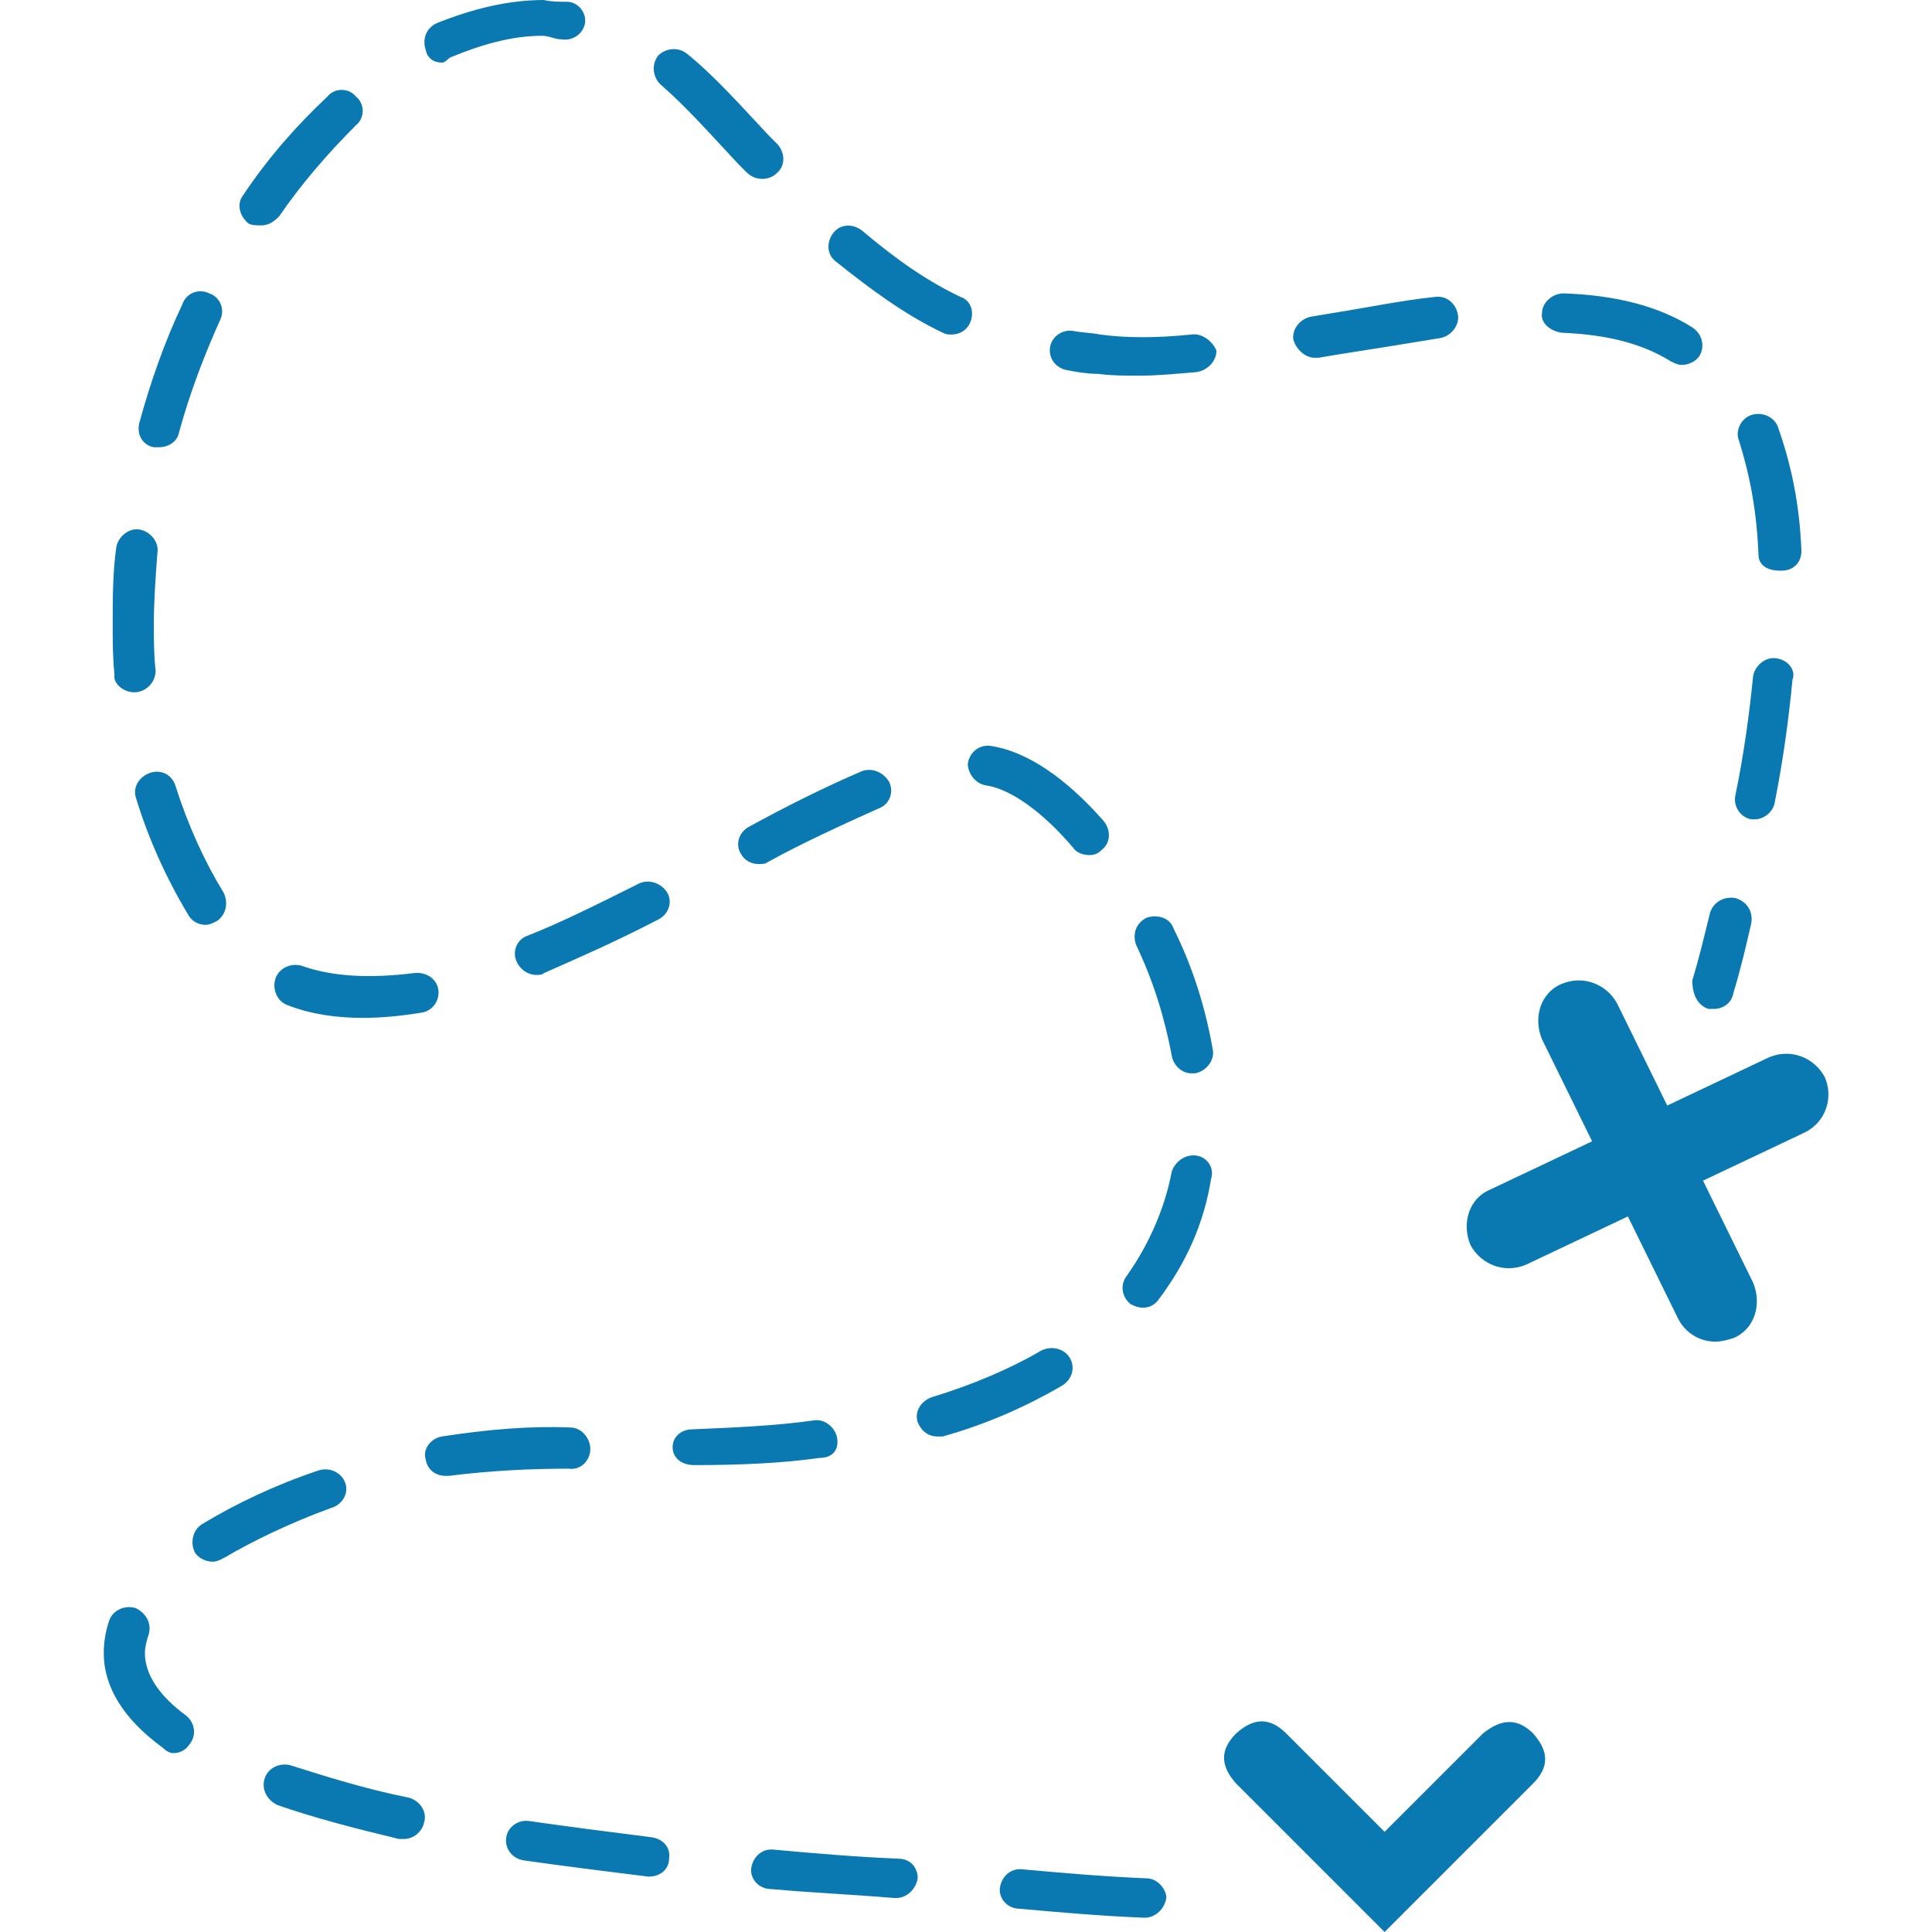
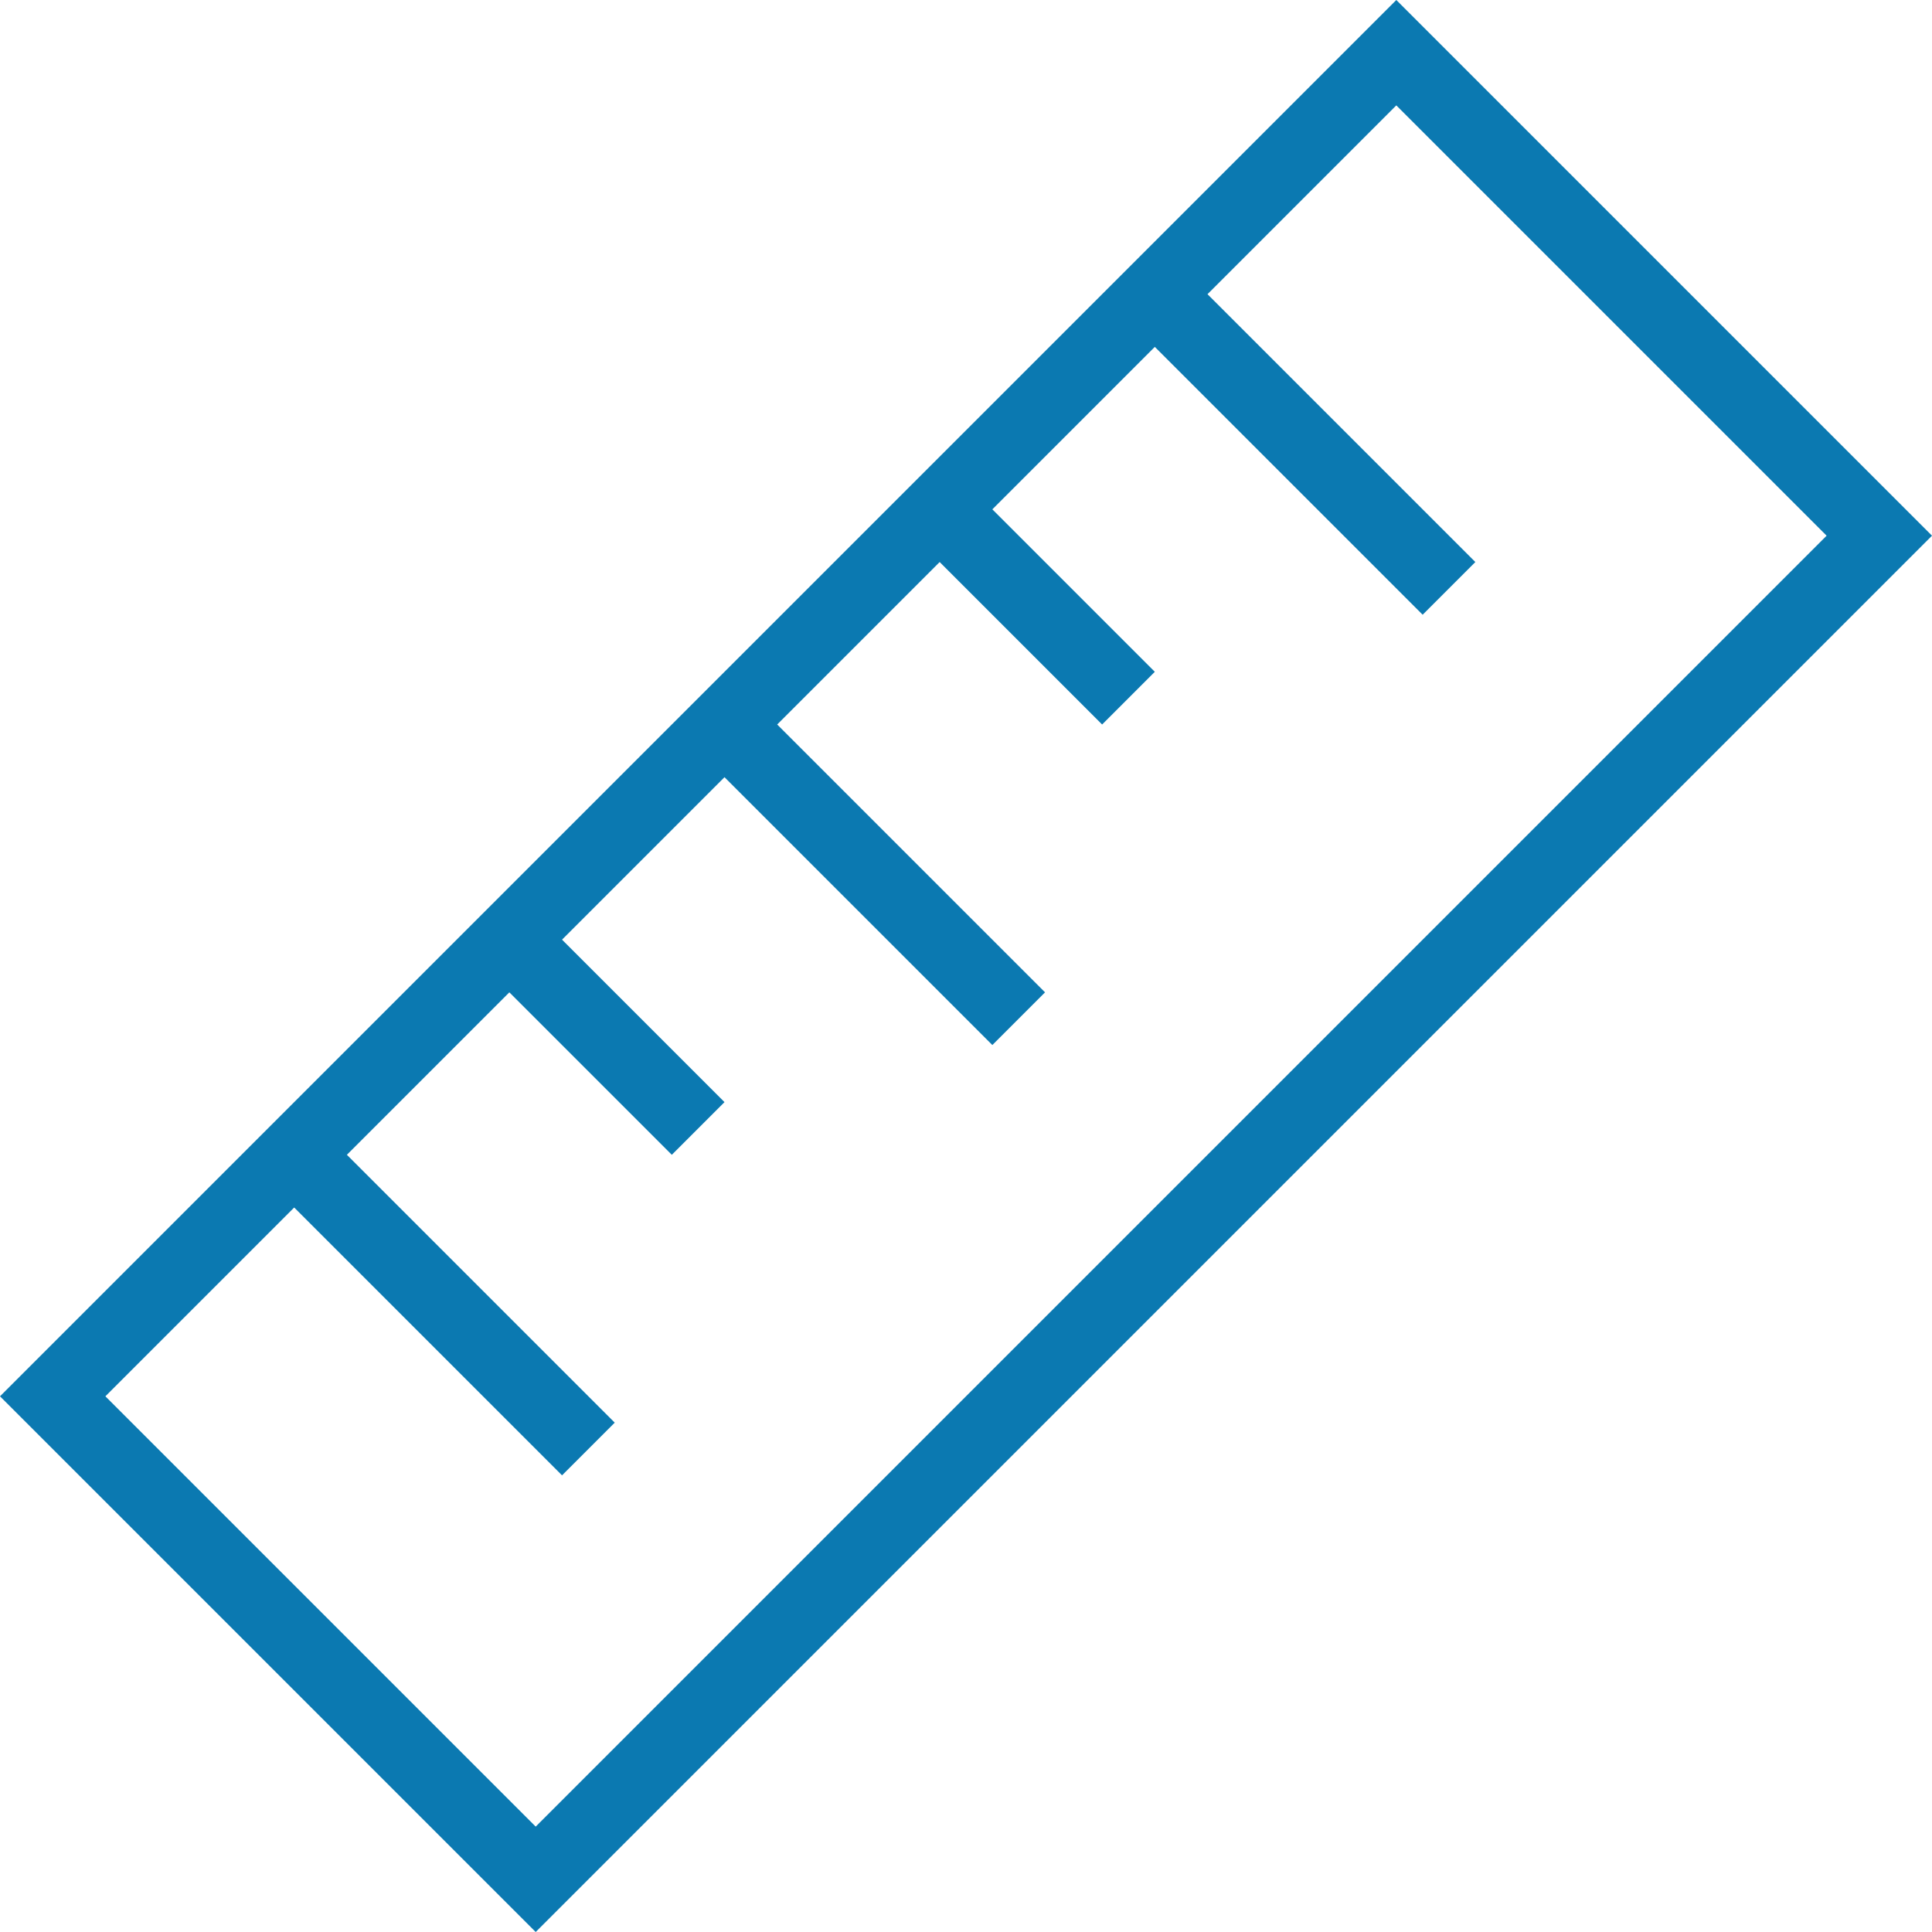
- <svg xmlns="http://www.w3.org/2000/svg" version="1.1" id="Слой_1" x="0px" y="0px" viewBox="0 0 108 108" style="enable-background:new 0 0 108 108;" xml:space="preserve">
+ <svg xmlns="http://www.w3.org/2000/svg" version="1.1" id="Слой_1" x="0px" y="0px" viewBox="0 0 44 44" style="enable-background:new 0 0 44 44;" xml:space="preserve">
  <style type="text/css">
	.st0{fill:#0B79B1;}
</style>
-   <g>
-     <g>
-       <path class="st0" d="M14.6,12.6c0.4,0,0.7-0.2,1-0.5c1.3-1.9,2.8-3.6,4.3-5.1c0.5-0.4,0.5-1.2,0-1.6c-0.4-0.5-1.2-0.5-1.6,0    C16.6,7,15,8.8,13.6,10.9c-0.4,0.5-0.2,1.2,0.3,1.6C14.1,12.6,14.4,12.6,14.6,12.6z M41.3,9.2l0.4,0.4c0.2,0.2,0.5,0.4,0.9,0.4    c0.3,0,0.6-0.1,0.8-0.3c0.5-0.4,0.5-1.1,0.1-1.6L43,7.6c-1.6-1.7-3-3.3-4.6-4.6c-0.5-0.4-1.2-0.3-1.6,0.1    c-0.4,0.5-0.3,1.2,0.1,1.6C38.4,6,39.8,7.6,41.3,9.2z M55.1,43.9c1.4,0.2,3.2,1.5,4.9,3.5c0.2,0.3,0.6,0.4,0.9,0.4    c0.3,0,0.5-0.1,0.7-0.3c0.5-0.4,0.5-1.1,0.1-1.6c-2.1-2.4-4.3-3.9-6.3-4.2c-0.6-0.1-1.2,0.3-1.3,1C54.1,43.2,54.5,43.8,55.1,43.9z     M52.7,18.6c0.2,0.1,0.3,0.1,0.5,0.1c0.4,0,0.8-0.2,1-0.6c0.3-0.6,0.1-1.3-0.5-1.5c-1.9-0.9-3.6-2.1-5.5-3.7    c-0.5-0.4-1.2-0.4-1.6,0.1c-0.4,0.5-0.4,1.2,0.1,1.6C48.7,16.2,50.6,17.6,52.7,18.6z M28.9,53.8c0.2,0.4,0.6,0.7,1.1,0.7    c0.1,0,0.3,0,0.4-0.1c1.8-0.8,3.9-1.7,6.4-3c0.6-0.3,0.8-1,0.5-1.5s-1-0.8-1.6-0.5c-2.4,1.2-4.4,2.2-6.2,2.9    C28.9,52.5,28.6,53.2,28.9,53.8z M16.9,54c-0.6-0.2-1.3,0.1-1.5,0.7c-0.2,0.6,0.1,1.3,0.7,1.5c1.3,0.5,2.7,0.7,4.2,0.7    c1,0,2.1-0.1,3.3-0.3c0.6-0.1,1-0.7,0.9-1.3s-0.7-1-1.4-0.9C20.7,54.7,18.6,54.6,16.9,54z M24.7,3.5c0.2,0,0.3-0.2,0.5-0.3    C26.9,2.5,28.6,2,30.3,2l0,0c0.4,0,0.7,0.2,1.1,0.2c0.6,0.1,1.2-0.3,1.3-0.9c0.1-0.6-0.4-1.2-1-1.2c-0.4,0-0.9,0-1.3-0.1    c-2,0-4,0.5-6,1.3c-0.6,0.3-0.8,0.9-0.6,1.5C23.9,3.3,24.3,3.5,24.7,3.5z M48.2,43.1c-2.1,0.9-4.3,2-6.3,3.1    c-0.6,0.3-0.8,1-0.5,1.5c0.2,0.4,0.6,0.6,1,0.6c0.2,0,0.4,0,0.5-0.1c2-1.1,4.2-2.1,6.2-3c0.6-0.2,0.9-0.9,0.6-1.5    C49.4,43.2,48.8,42.9,48.2,43.1z M95.5,56.4c0.1,0,0.2,0,0.3,0c0.5,0,1-0.3,1.1-0.9c0.4-1.3,0.7-2.6,1-3.9    c0.1-0.6-0.2-1.2-0.9-1.4c-0.6-0.1-1.2,0.2-1.4,0.8c-0.3,1.2-0.6,2.5-1,3.8C94.6,55.6,94.9,56.2,95.5,56.4z M99.3,36.8    c-0.6-0.1-1.2,0.4-1.3,1c-0.2,2-0.5,4.3-1,6.7c-0.1,0.6,0.3,1.2,0.9,1.3c0.1,0,0.1,0,0.2,0c0.5,0,1-0.4,1.1-0.9    c0.5-2.5,0.8-4.8,1-6.9C100.4,37.5,100,36.9,99.3,36.8z M66.9,64.6c-0.6-0.1-1.2,0.3-1.4,0.9c-0.4,2.1-1.3,4.1-2.5,5.8    c-0.4,0.5-0.3,1.2,0.2,1.6c0.2,0.1,0.4,0.2,0.7,0.2c0.4,0,0.7-0.2,0.9-0.5c1.5-2,2.5-4.2,2.9-6.7C67.9,65.3,67.5,64.7,66.9,64.6z     M87.3,18.6c2.5,0.1,4.5,0.6,6.1,1.6c0.2,0.1,0.4,0.2,0.6,0.2c0.4,0,0.8-0.2,1-0.5c0.3-0.5,0.2-1.2-0.4-1.6    c-1.9-1.2-4.3-1.8-7.2-1.9c-0.6,0-1.2,0.5-1.2,1.1C86.1,18,86.6,18.5,87.3,18.6z M64.1,51.3c-0.6,0.3-0.8,0.9-0.6,1.5    c1,2.1,1.6,4.1,2,6.2c0.1,0.6,0.6,1,1.1,1c0.1,0,0.1,0,0.2,0c0.6-0.1,1.1-0.7,1-1.3c-0.4-2.3-1.1-4.6-2.2-6.8    C65.4,51.3,64.7,51.1,64.1,51.3z M66.6,18.7c-2,0.2-3.6,0.2-5.1,0c-0.5-0.1-1-0.1-1.5-0.2c-0.6-0.1-1.2,0.3-1.3,0.9s0.3,1.2,1,1.3    c0.5,0.1,1.1,0.2,1.7,0.2c0.7,0.1,1.5,0.1,2.3,0.1c1,0,2-0.1,3.2-0.2c0.6-0.1,1.1-0.6,1.1-1.2C67.8,19.1,67.2,18.6,66.6,18.7z     M98.3,31c0,0.6,0.5,0.9,1.2,0.9h0.1c0.6,0,1.1-0.4,1.1-1.1c-0.1-2.7-0.6-4.9-1.3-6.9c-0.2-0.6-0.9-0.9-1.5-0.7    c-0.6,0.2-0.9,0.9-0.7,1.4C97.8,26.5,98.2,28.5,98.3,31z M50.2,103.9c-2.4-0.1-4.7-0.3-6.9-0.5c-0.7-0.1-1.2,0.4-1.3,1    s0.4,1.2,1.1,1.2c2.2,0.2,4.5,0.3,6.9,0.5c0,0,0,0,0.1,0c0.6,0,1.1-0.5,1.2-1.1C51.3,104.4,50.9,103.9,50.2,103.9z M46.8,80.4    c-0.1-0.6-0.7-1.1-1.3-1c-2.1,0.3-4.4,0.4-6.8,0.5c-0.6,0-1.1,0.4-1.1,1s0.5,1,1.2,1l0,0c2.5,0,4.9-0.1,7-0.4    C46.5,81.5,46.9,81.1,46.8,80.4z M59.8,75.9c-0.3-0.5-1-0.7-1.6-0.4c-1.7,1-3.8,1.9-6.1,2.6c-0.6,0.2-1,0.8-0.8,1.4    c0.2,0.5,0.6,0.8,1.1,0.8c0.1,0,0.2,0,0.3,0c2.5-0.7,4.7-1.7,6.6-2.8C60,77.1,60.1,76.4,59.8,75.9z M73.5,20c0.1,0,0.1,0,0.2,0    l1.2-0.2c1.9-0.3,3.8-0.6,5.6-0.9c0.6-0.1,1.1-0.7,1-1.3c-0.1-0.6-0.6-1.1-1.3-1c-1.9,0.2-3.8,0.6-5.7,0.9l-1.2,0.2    c-0.6,0.1-1.1,0.7-1,1.3C72.5,19.6,73,20,73.5,20z M64.1,105c-2.4-0.1-4.7-0.3-6.9-0.5c-0.7-0.1-1.2,0.4-1.3,1s0.4,1.2,1.1,1.2    c2.2,0.2,4.5,0.4,6.9,0.5c0,0,0,0,0.1,0c0.6,0,1.1-0.5,1.2-1.1C65.2,105.6,64.7,105,64.1,105z M36.4,102.7    c-2.4-0.3-4.7-0.6-6.8-0.9c-0.6-0.1-1.2,0.3-1.3,0.9c-0.1,0.6,0.3,1.2,1,1.3c2.1,0.3,4.5,0.6,6.9,0.9h0.1c0.6,0,1.1-0.4,1.1-1    C37.5,103.3,37.1,102.8,36.4,102.7z M8.4,43.2c-0.6,0.2-1,0.8-0.8,1.4c0.7,2.3,1.7,4.5,2.9,6.5c0.2,0.4,0.6,0.6,1,0.6    c0.2,0,0.4-0.1,0.6-0.2c0.5-0.3,0.7-1,0.4-1.6c-1.1-1.8-2-3.8-2.7-6C9.6,43.3,9,43,8.4,43.2z M8.1,92.4c0-0.3,0.1-0.7,0.2-1    c0.2-0.6-0.1-1.2-0.7-1.5C7,89.7,6.3,90,6.1,90.6c-0.2,0.6-0.3,1.2-0.3,1.8c0,1.9,1.1,3.7,3.3,5.3C9.3,97.9,9.5,98,9.7,98    c0.4,0,0.7-0.2,0.9-0.5c0.4-0.5,0.3-1.2-0.2-1.6C8.9,94.8,8.1,93.6,8.1,92.4z M7.5,38.7L7.5,38.7c0.7,0,1.2-0.6,1.2-1.2    c-0.1-0.9-0.1-1.7-0.1-2.6c0-1.3,0.1-2.7,0.2-4c0.1-0.6-0.4-1.2-1-1.3c-0.6-0.1-1.2,0.4-1.3,1c-0.2,1.4-0.2,2.9-0.2,4.3    c0,0.9,0,1.9,0.1,2.8C6.3,38.2,6.9,38.7,7.5,38.7z M31.8,82.1c0.7,0.1,1.2-0.5,1.2-1.1s-0.5-1.2-1.1-1.2c-2.2-0.1-4.6,0.1-7.2,0.5    c-0.6,0.1-1.1,0.7-0.9,1.3c0.1,0.6,0.6,0.9,1.1,0.9c0.1,0,0.1,0,0.2,0C27.5,82.2,29.7,82.1,31.8,82.1z M8.6,25c0.1,0,0.2,0,0.3,0    c0.5,0,1-0.3,1.1-0.8c0.6-2.2,1.4-4.3,2.3-6.3c0.3-0.6,0-1.3-0.6-1.5c-0.6-0.3-1.3,0-1.5,0.6c-1,2.1-1.8,4.4-2.4,6.6    C7.6,24.3,8,24.9,8.6,25z M19.3,82.9c-0.2-0.6-0.9-0.9-1.5-0.7c-2.4,0.8-4.7,1.9-6.5,3c-0.5,0.3-0.7,1-0.4,1.6    c0.2,0.3,0.6,0.5,1,0.5c0.2,0,0.4-0.1,0.6-0.2c1.7-1,3.8-2,6-2.8C19.2,84.1,19.5,83.4,19.3,82.9z M22.9,100.5    c-2.5-0.5-4.7-1.2-6.6-1.8c-0.6-0.2-1.3,0.1-1.5,0.7s0.1,1.2,0.7,1.5c2,0.7,4.3,1.3,6.8,1.9c0.1,0,0.2,0,0.3,0    c0.5,0,1-0.4,1.1-0.9C23.9,101.3,23.5,100.7,22.9,100.5z M102,60.2c-0.6-1.1-1.9-1.6-3.1-1.1l-5.7,2.7l-2.8-5.7    c-0.6-1.1-1.9-1.6-3.1-1.1s-1.6,1.9-1.1,3.1l2.8,5.7l-5.7,2.7c-1.2,0.5-1.6,1.9-1.1,3.1c0.6,1.1,1.9,1.6,3.1,1.1L91,68l2.8,5.7    c0.4,0.8,1.2,1.3,2.1,1.3c0.3,0,0.7-0.1,1-0.2c1.2-0.5,1.6-1.9,1.1-3.1L95.2,66l5.7-2.7C102.1,62.7,102.5,61.3,102,60.2z     M82.9,96.9l-5.5,5.5l-5.5-5.5c-0.9-0.9-1.8-0.9-2.8,0c-0.9,0.9-0.9,1.8,0,2.8l5.5,5.5l2.8,2.8l2.8-2.8l5.5-5.5    c0.9-0.9,0.9-1.8,0-2.8C84.8,96,83.9,96.1,82.9,96.9z" />
-     </g>
-   </g>
+   <path class="st0" d="M31.8,0L0,31.8L12.2,44L44,12.2L31.8,0z M2.4,31.8l4.3-4.3l6.1,6.1l1.2-1.2l-6.1-6.1l3.7-3.7l3.7,3.7l1.2-1.2  l-3.7-3.7l3.7-3.7l6.1,6.1l1.2-1.2l-6.1-6.1l3.7-3.7l3.7,3.7l1.2-1.2l-3.7-3.7l3.7-3.7l6.1,6.1l1.2-1.2l-6.1-6.1l4.3-4.3l9.8,9.8  L12.2,41.6L2.4,31.8z" />
</svg>
